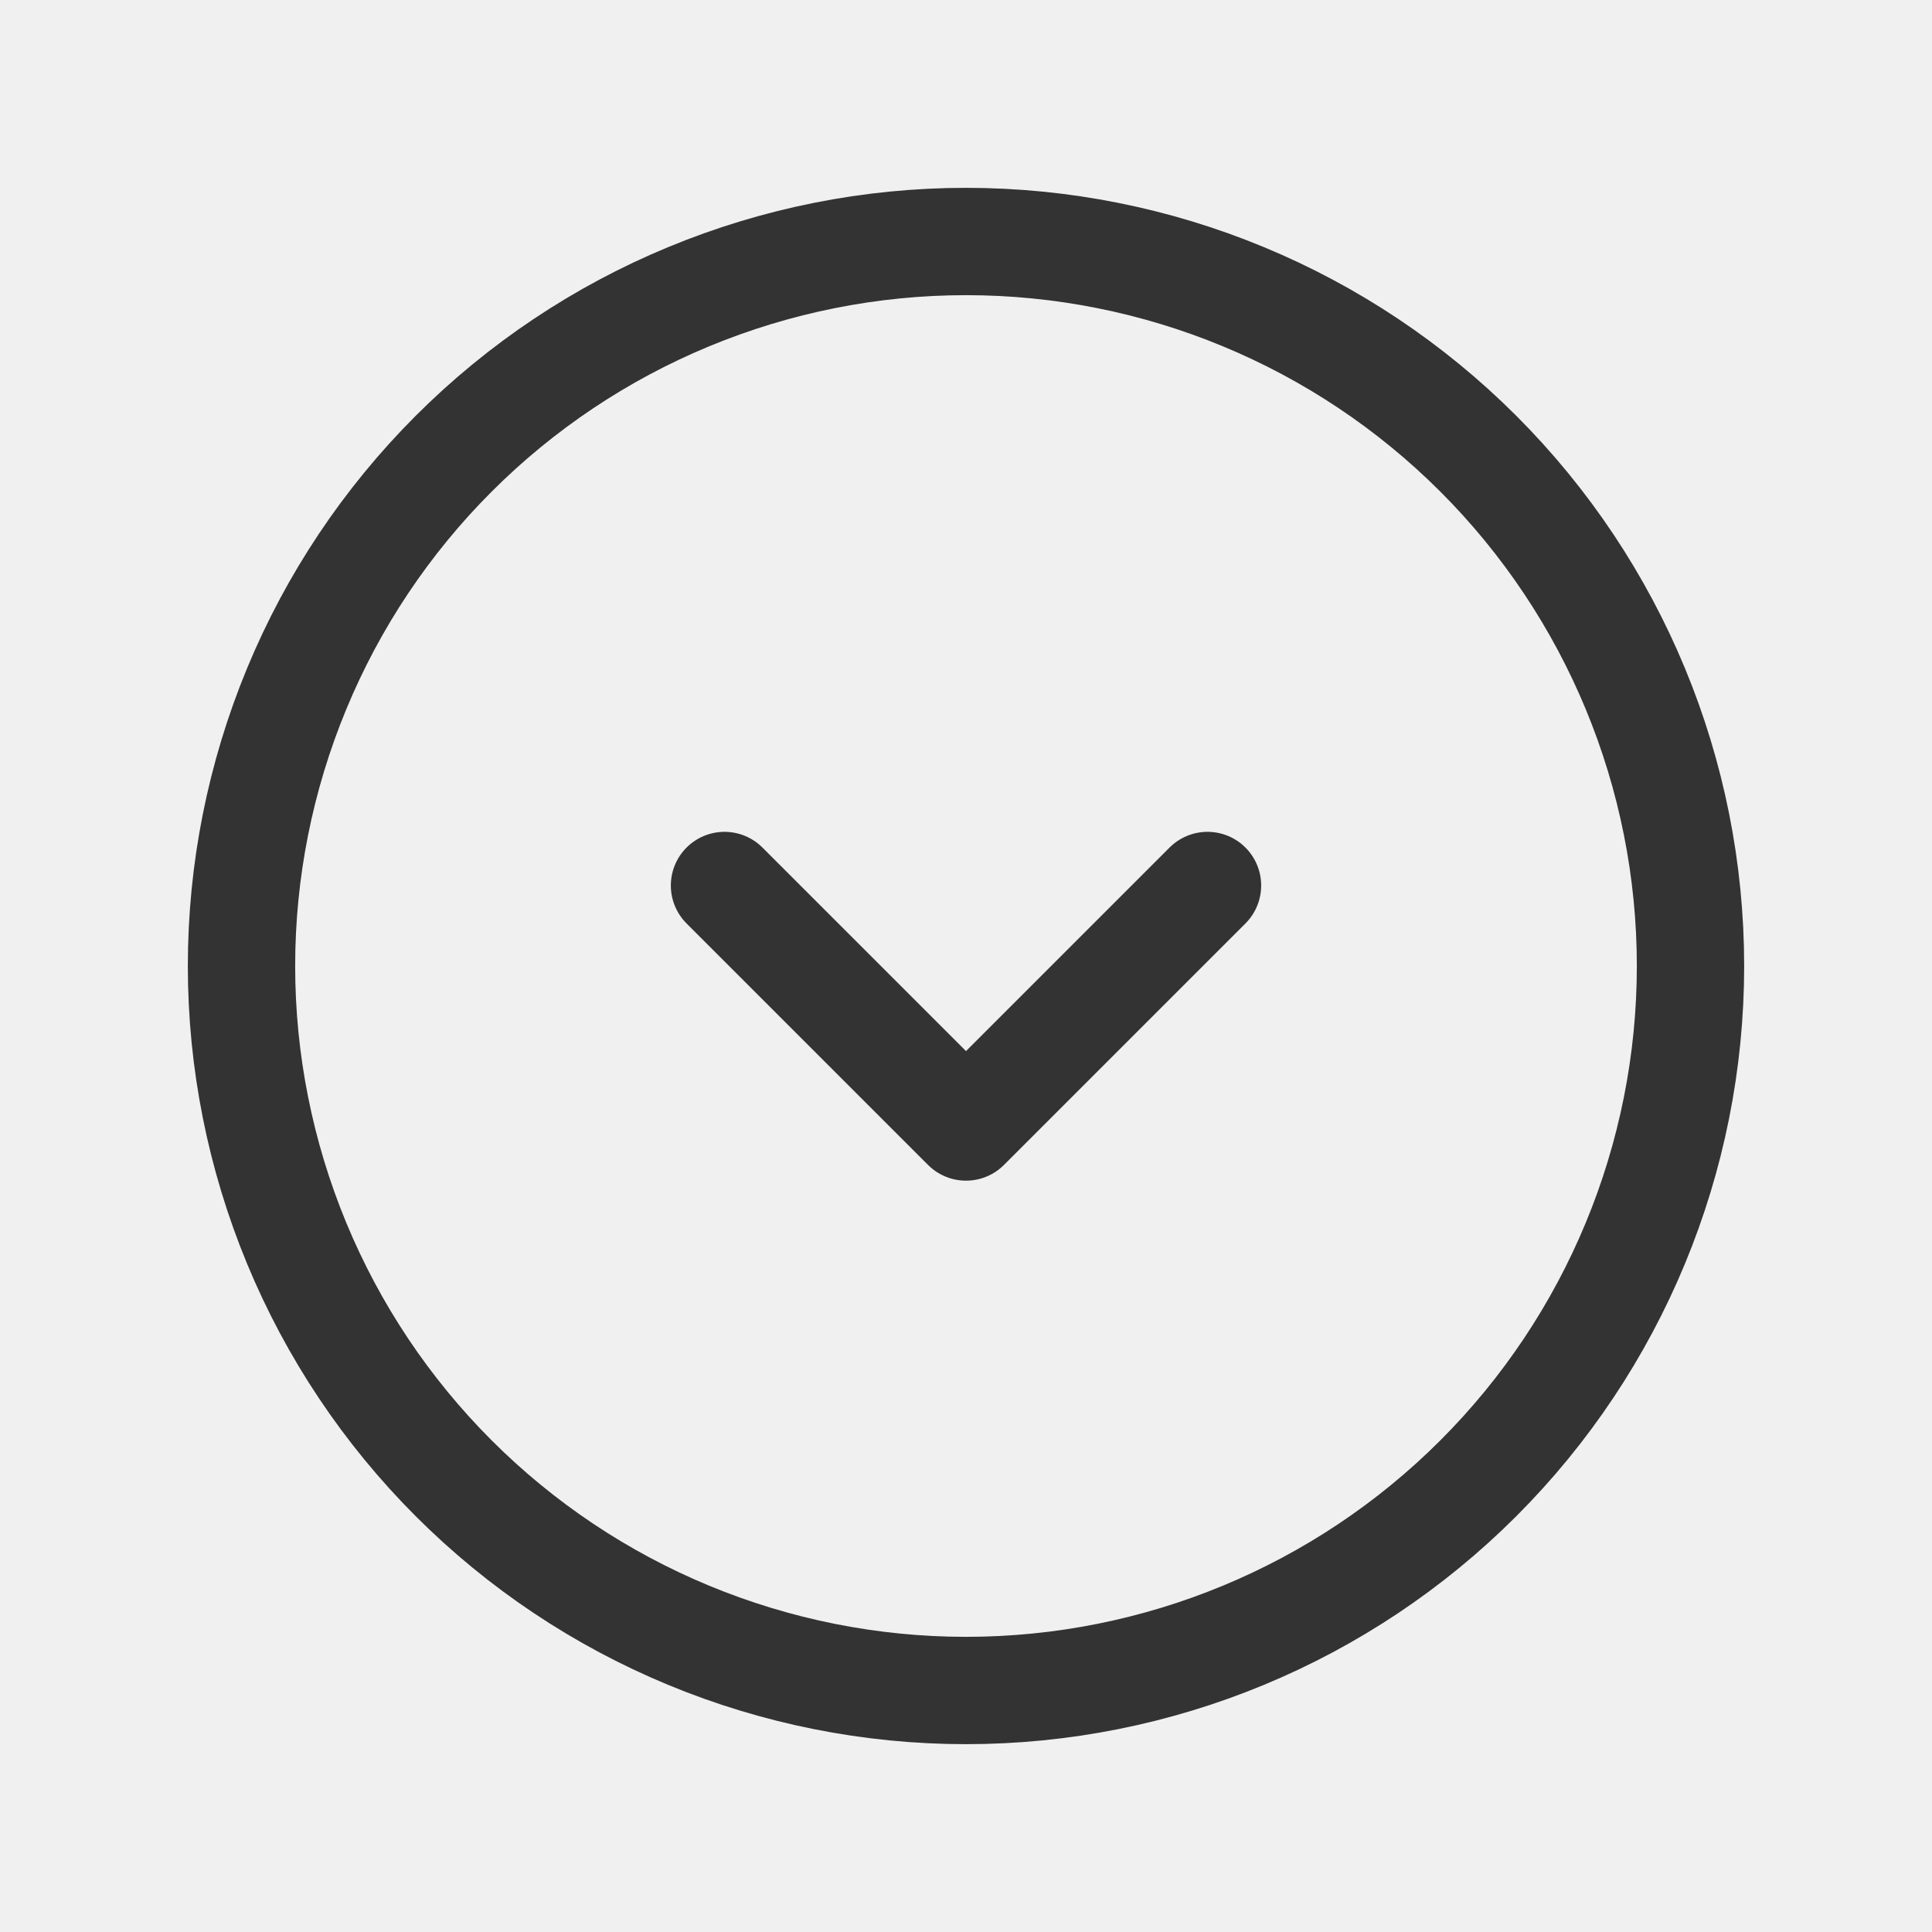
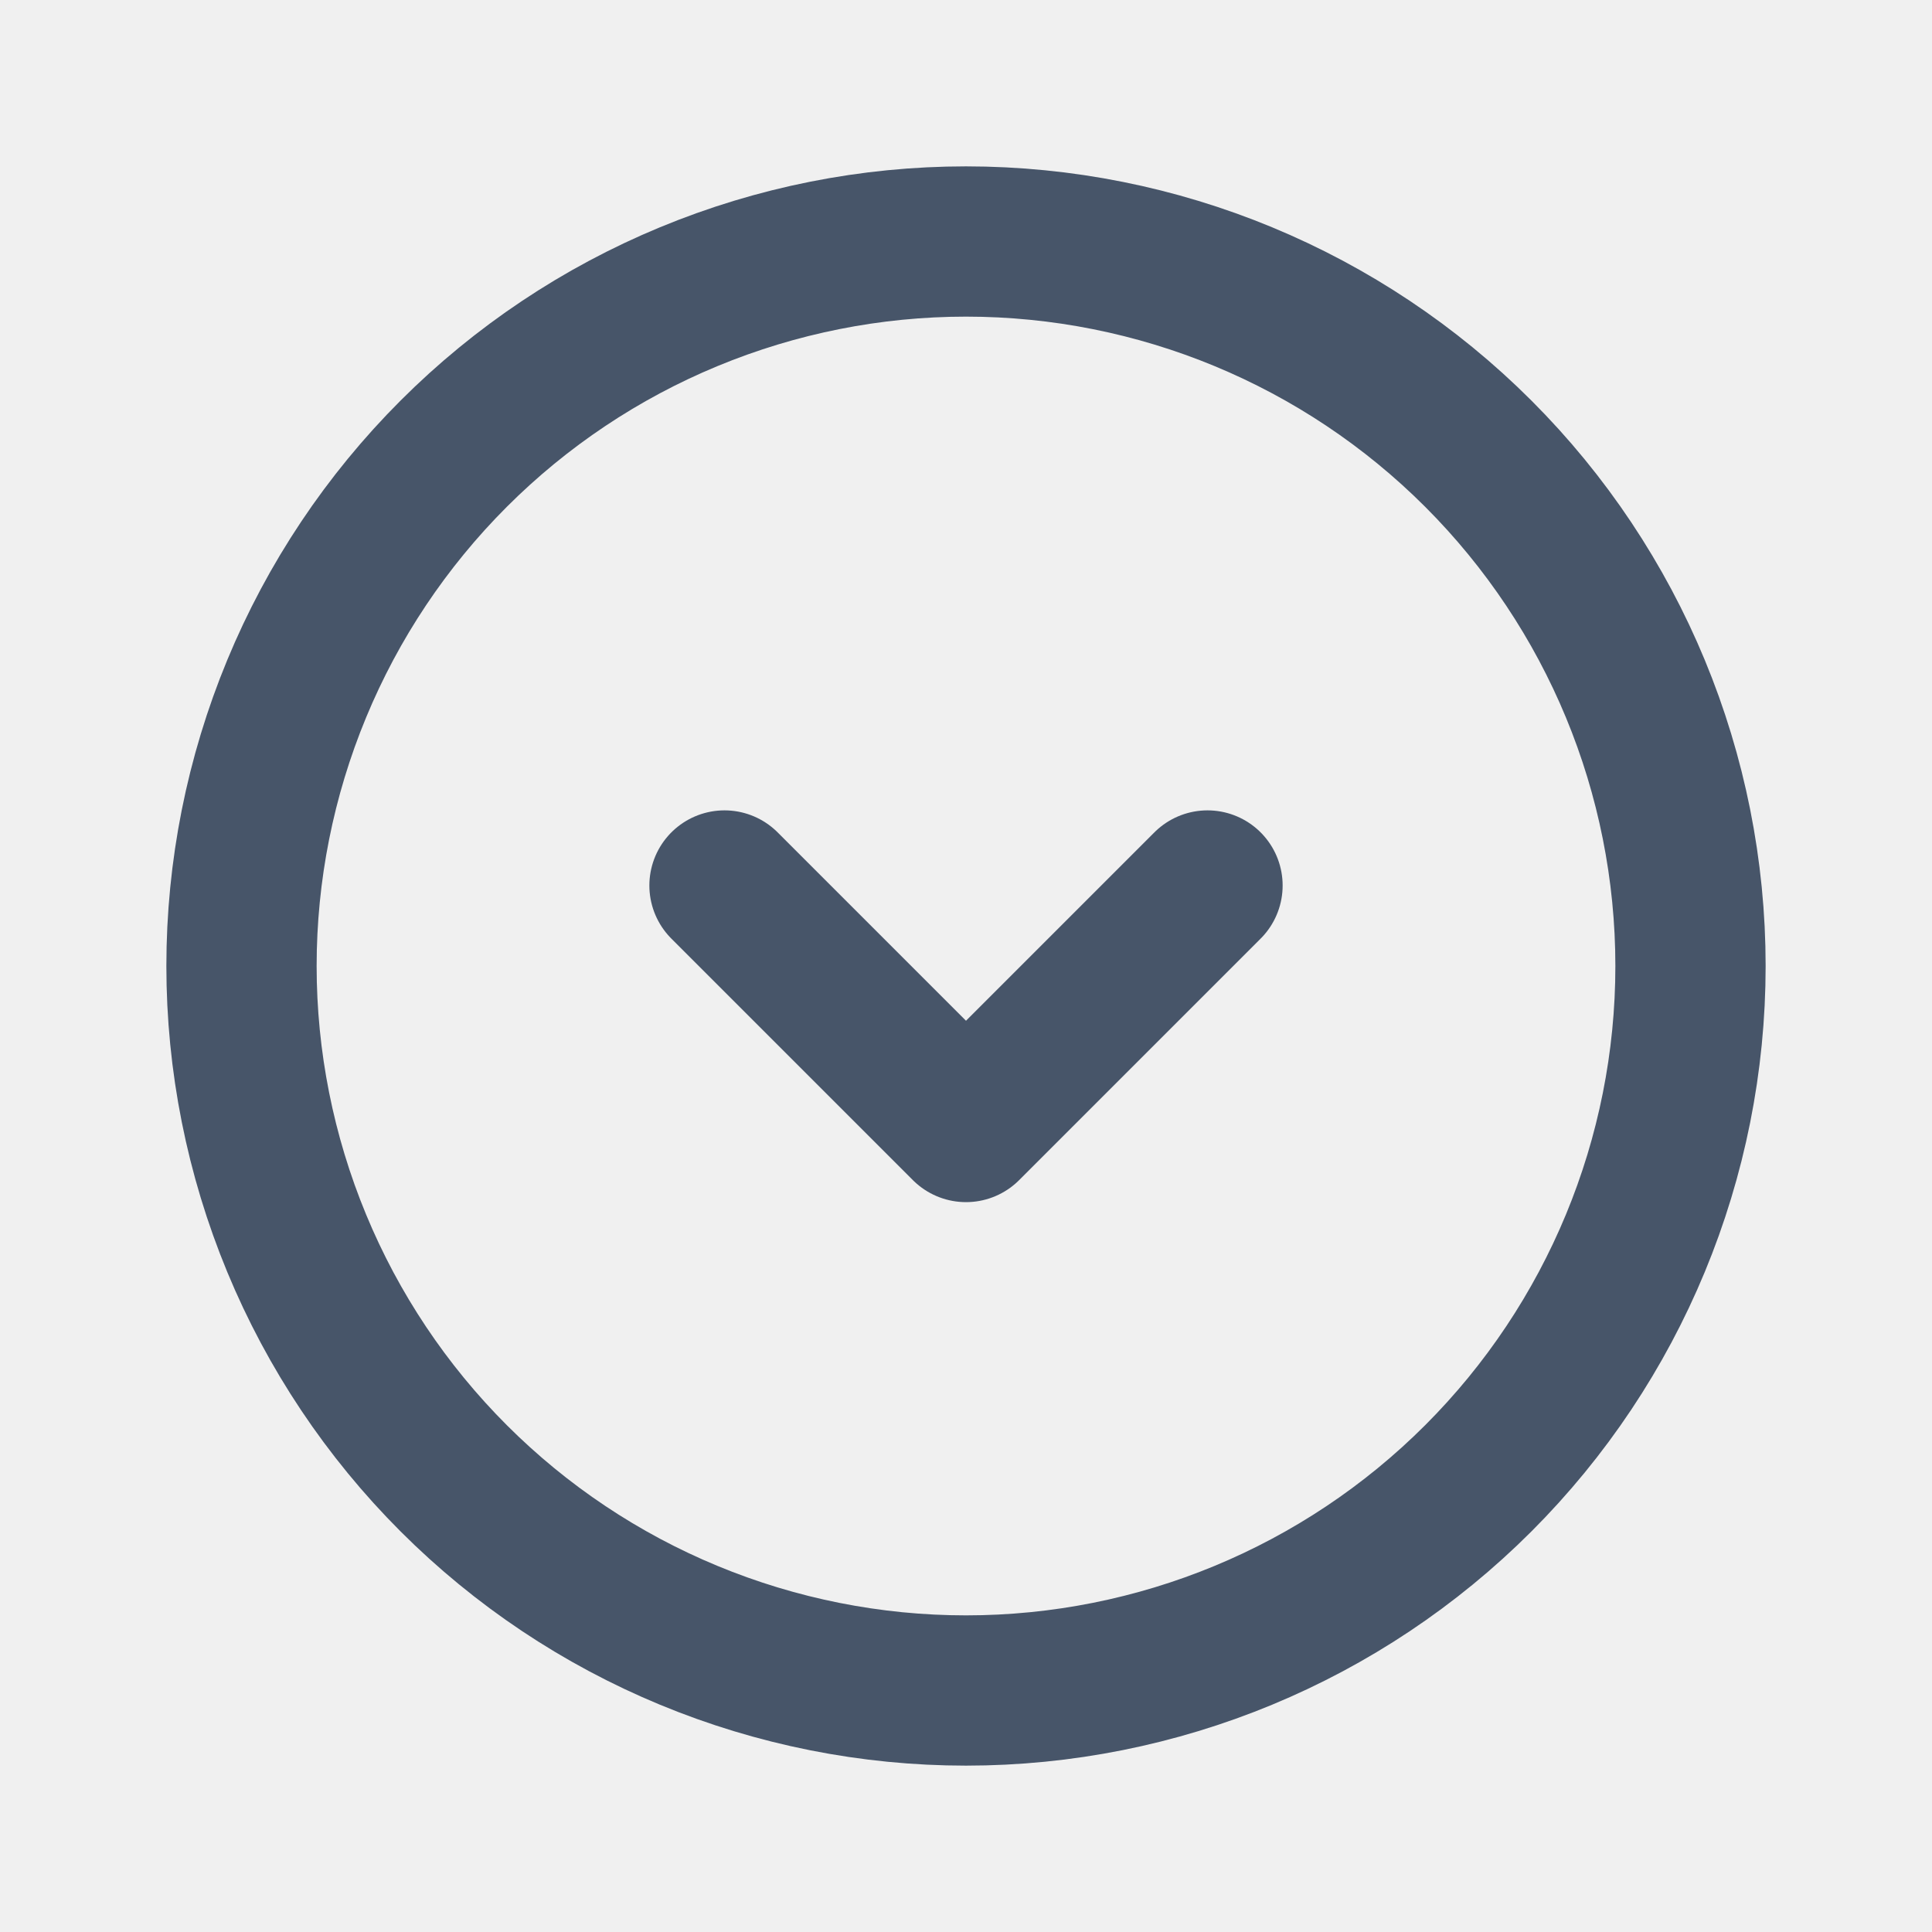
<svg xmlns="http://www.w3.org/2000/svg" width="18" height="18" viewBox="0 0 18 18" fill="none">
  <g clip-path="url(#clip0_52_2079)">
-     <path d="M11.25 8.25L9 10.5L6.75 8.25" stroke="#333333" stroke-linecap="round" stroke-linejoin="round" />
-     <path d="M9 2.25C8.114 2.25 7.236 2.425 6.417 2.764C5.598 3.103 4.854 3.6 4.227 4.227C3.6 4.854 3.103 5.598 2.764 6.417C2.425 7.236 2.25 8.114 2.25 9C2.25 9.886 2.425 10.764 2.764 11.583C3.103 12.402 3.6 13.146 4.227 13.773C4.854 14.4 5.598 14.897 6.417 15.236C7.236 15.575 8.114 15.75 9 15.75C10.79 15.75 12.507 15.039 13.773 13.773C15.039 12.507 15.75 10.79 15.75 9C15.75 7.21 15.039 5.493 13.773 4.227C12.507 2.961 10.79 2.25 9 2.25Z" stroke="#333333" stroke-linecap="round" stroke-linejoin="round" />
+     <path d="M11.25 8.25L9 10.5L6.75 8.25" stroke="#475569" stroke-width="1.4" stroke-linecap="round" stroke-linejoin="round" />
+     <path d="M9 2.25C8.114 2.25 7.236 2.425 6.417 2.764C5.598 3.103 4.854 3.6 4.227 4.227C3.6 4.854 3.103 5.598 2.764 6.417C2.425 7.236 2.25 8.114 2.25 9C2.25 9.886 2.425 10.764 2.764 11.583C3.103 12.402 3.6 13.146 4.227 13.773C4.854 14.4 5.598 14.897 6.417 15.236C7.236 15.575 8.114 15.75 9 15.75C10.79 15.75 12.507 15.039 13.773 13.773C15.039 12.507 15.75 10.79 15.75 9C15.75 7.21 15.039 5.493 13.773 4.227C12.507 2.961 10.79 2.25 9 2.25Z" stroke="#475569" stroke-width="1.4" stroke-linecap="round" stroke-linejoin="round" />
  </g>
  <defs>
    <clipPath id="clip0_52_2079">
      <rect width="18" height="18" fill="white" />
    </clipPath>
  </defs>
</svg>
